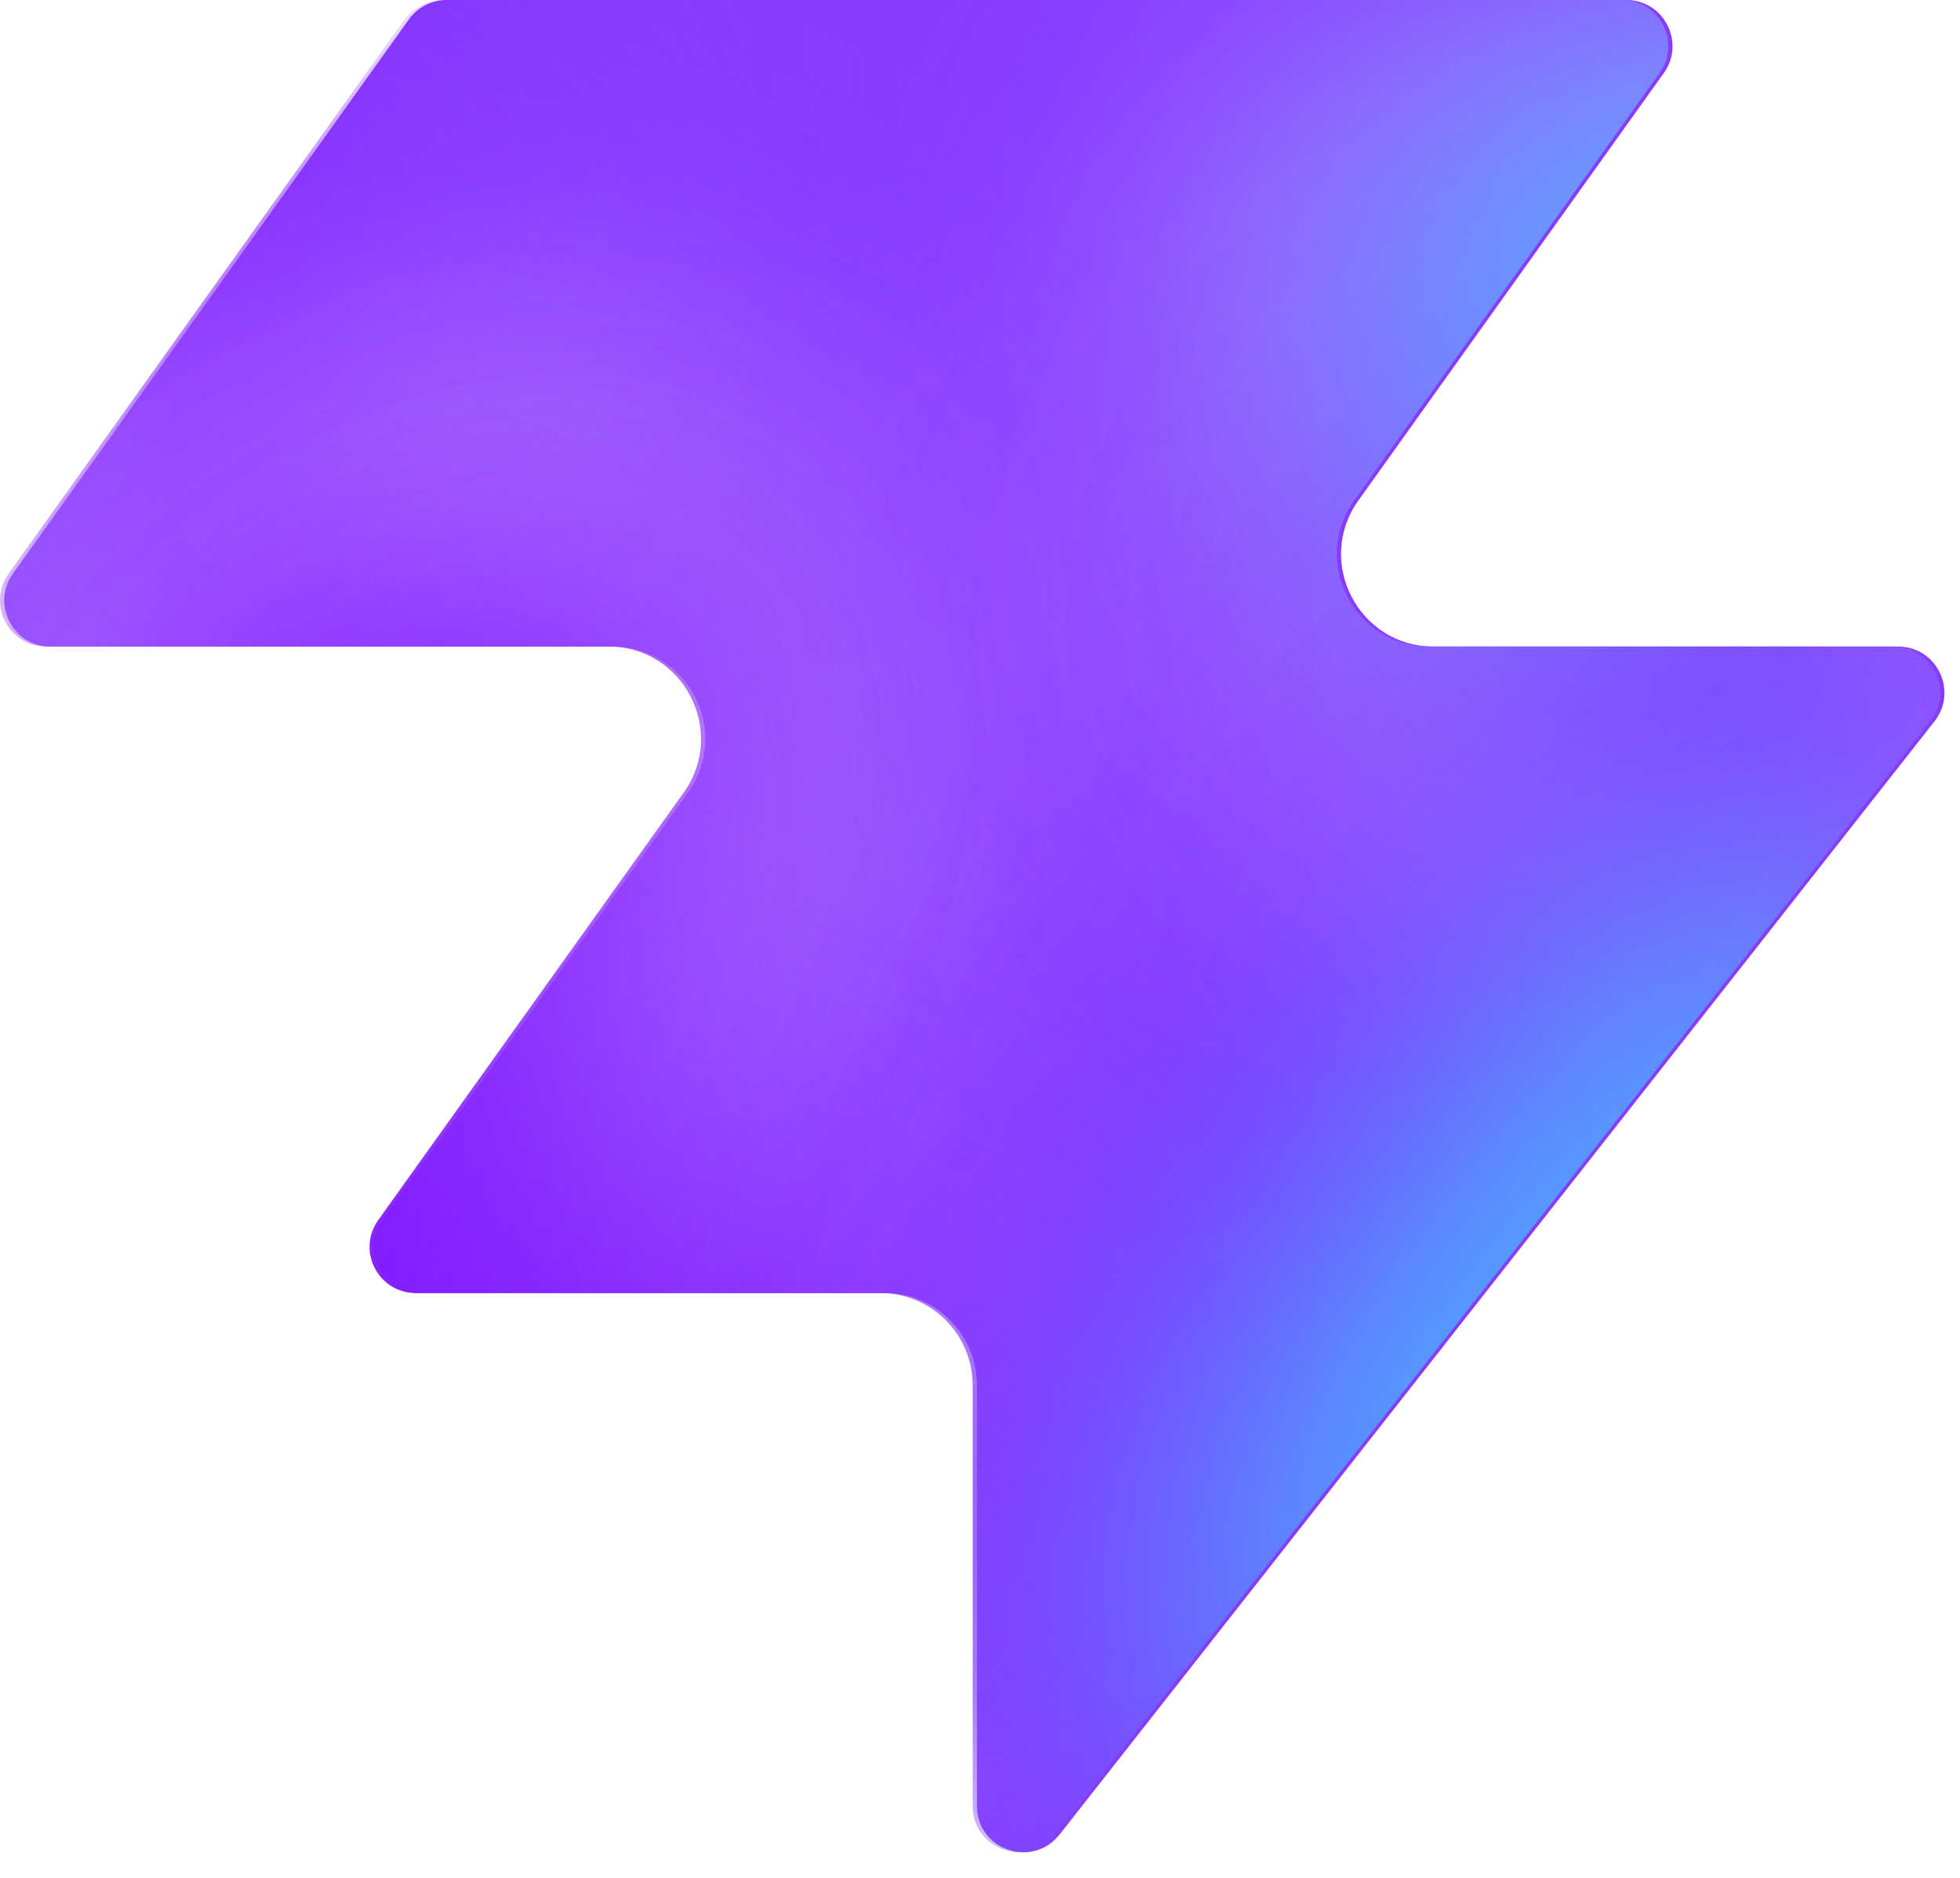
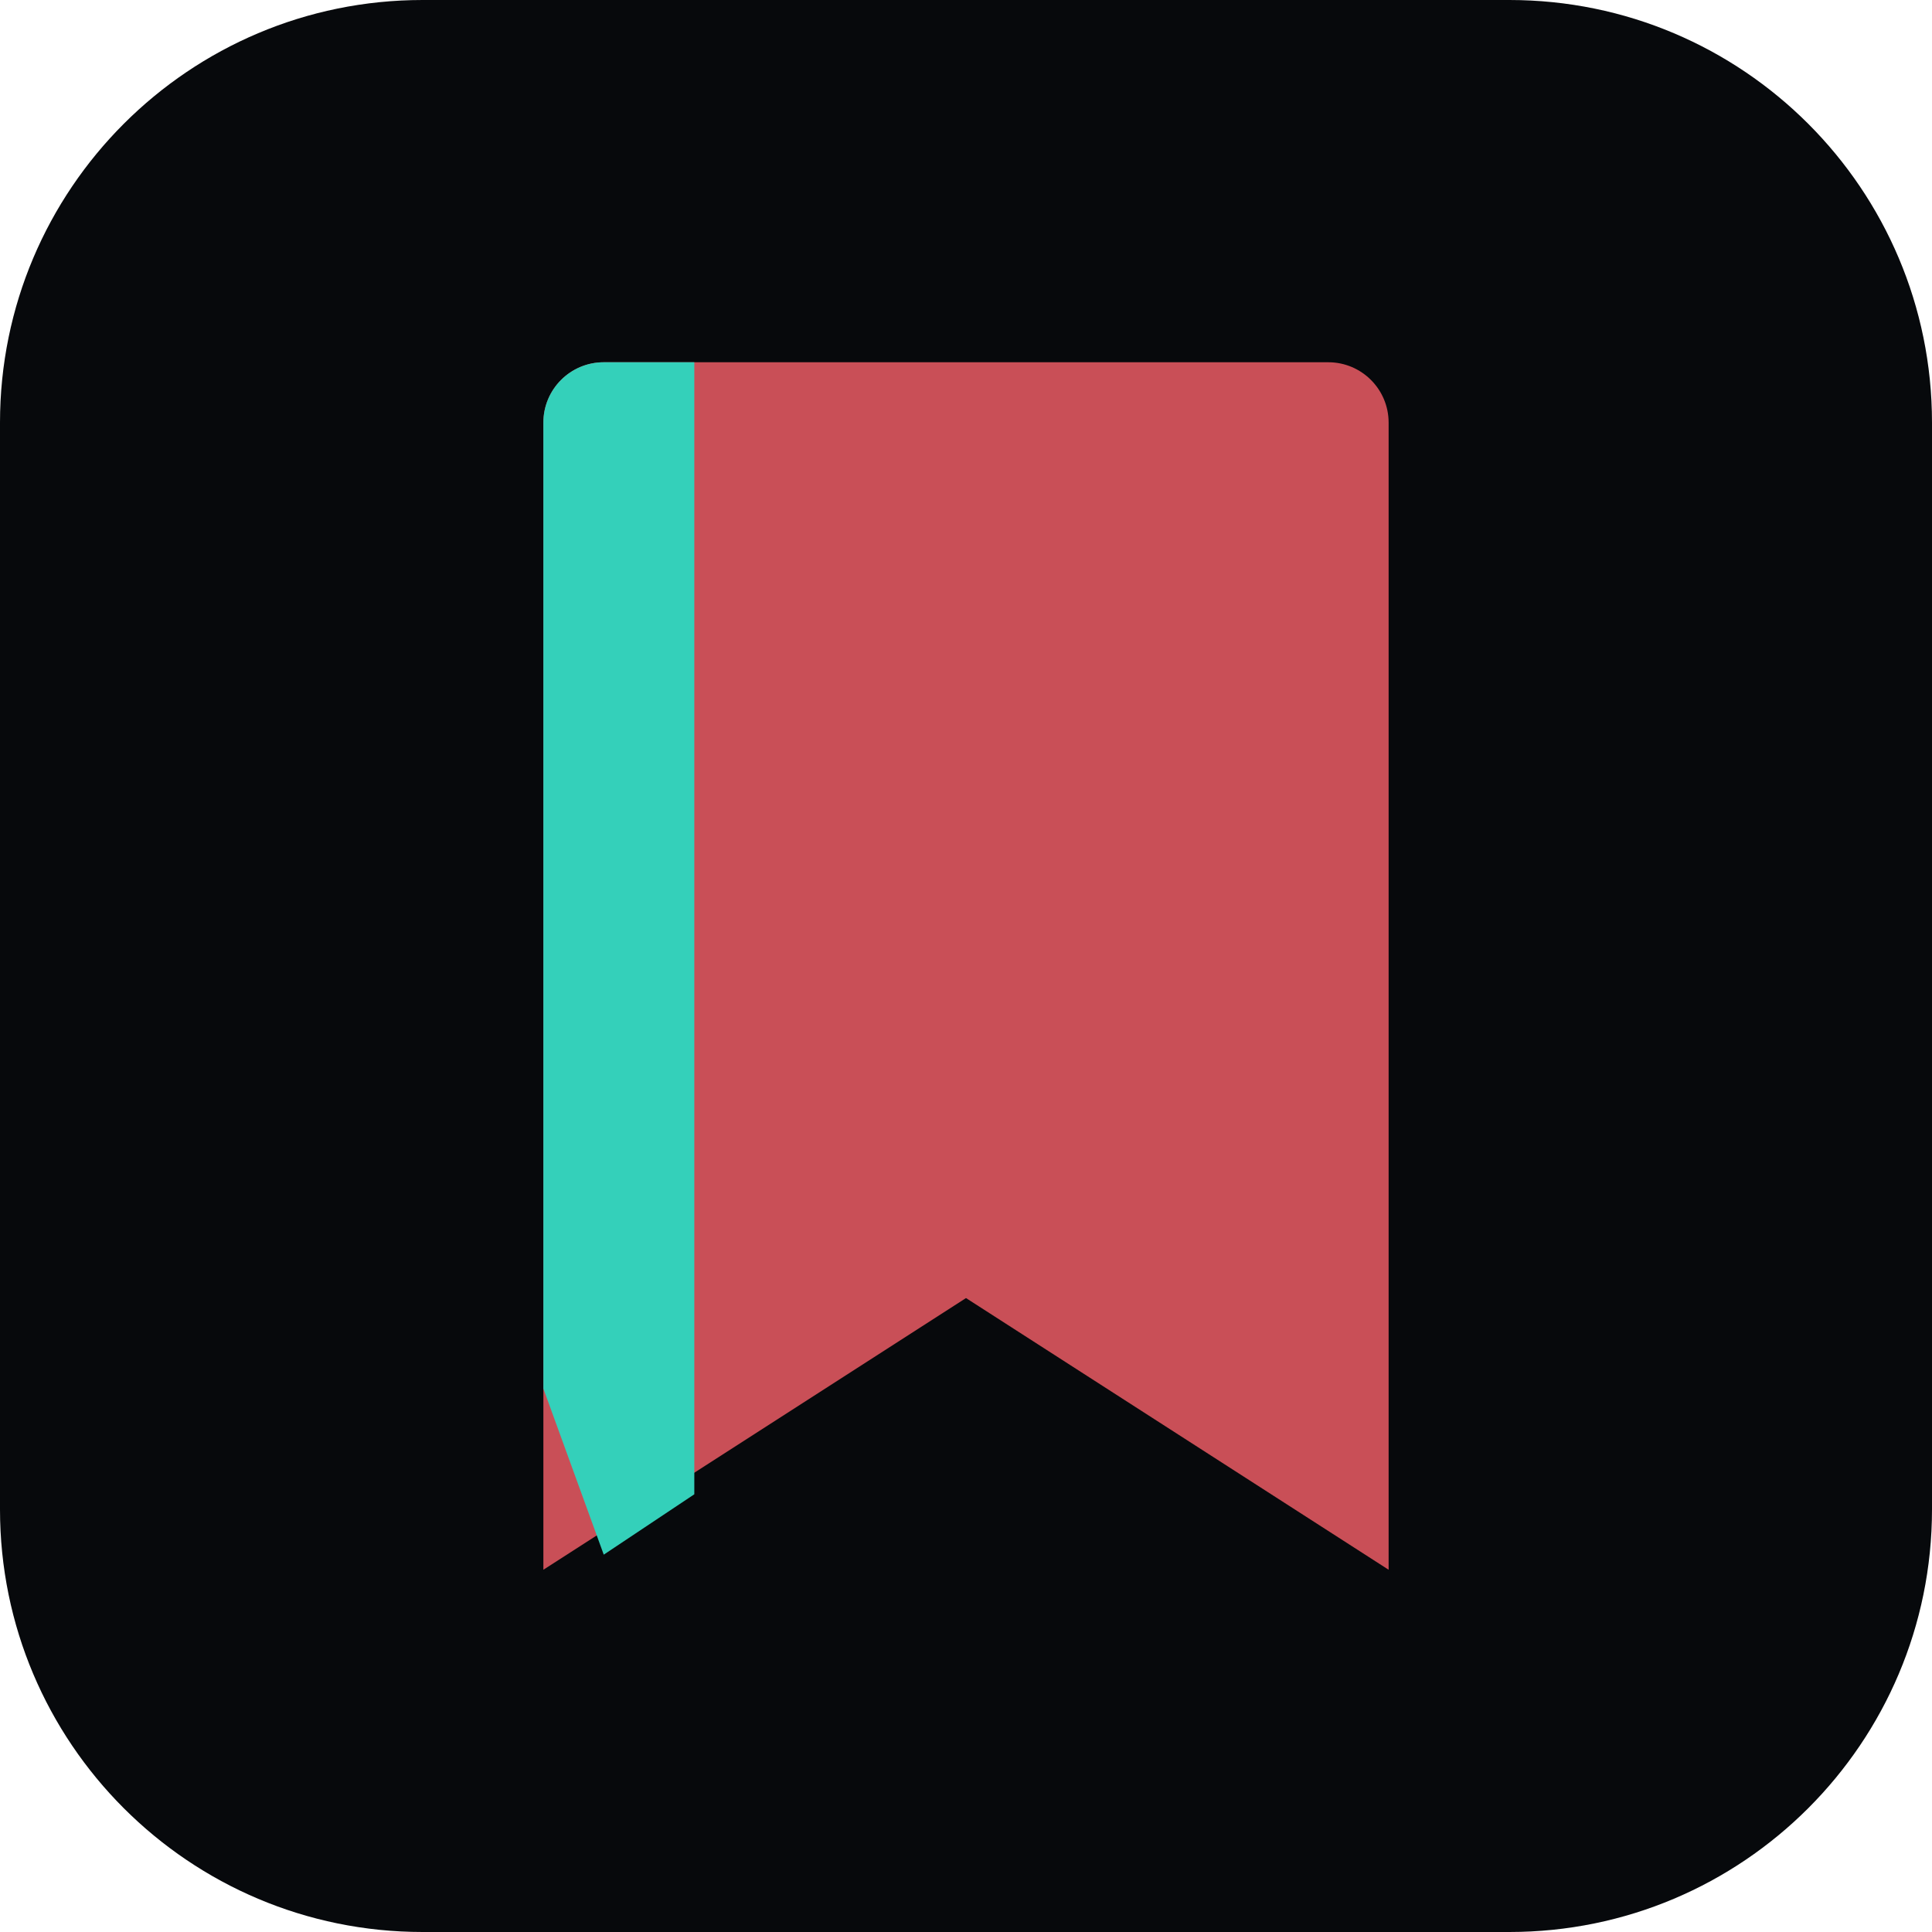
- <svg xmlns="http://www.w3.org/2000/svg" width="48" height="46" fill="none" viewBox="0 0 48 46">
-   <path fill="#863bff" d="M25.946 44.938c-.664.845-2.021.375-2.021-.698V33.937a2.26 2.26 0 0 0-2.262-2.262H10.287c-.92 0-1.456-1.04-.92-1.788l7.48-10.471c1.07-1.497 0-3.578-1.842-3.578H1.237c-.92 0-1.456-1.04-.92-1.788L10.013.474c.214-.297.556-.474.92-.474h28.894c.92 0 1.456 1.04.92 1.788l-7.48 10.471c-1.07 1.498 0 3.579 1.842 3.579h11.377c.943 0 1.473 1.088.89 1.83L25.947 44.94z" style="fill:#863bff;fill:color(display-p3 .525 .23 1);fill-opacity:1" />
-   <mask id="a" width="48" height="46" x="0" y="0" maskUnits="userSpaceOnUse" style="mask-type:alpha">
-     <path fill="#000" d="M25.842 44.938c-.664.844-2.021.375-2.021-.698V33.937a2.26 2.26 0 0 0-2.262-2.262H10.183c-.92 0-1.456-1.04-.92-1.788l7.48-10.471c1.07-1.498 0-3.579-1.842-3.579H1.133c-.92 0-1.456-1.04-.92-1.787L9.91.473c.214-.297.556-.474.92-.474h28.894c.92 0 1.456 1.04.92 1.788l-7.48 10.471c-1.07 1.498 0 3.578 1.842 3.578h11.377c.943 0 1.473 1.088.89 1.832L25.843 44.94z" style="fill:#000;fill-opacity:1" />
-   </mask>
-   <g mask="url(#a)">
-     <g filter="url(#b)">
-       <ellipse cx="5.508" cy="14.704" fill="#ede6ff" rx="5.508" ry="14.704" style="fill:#ede6ff;fill:color(display-p3 .927 .903 1);fill-opacity:1" transform="matrix(.00324 1 1 -.00324 -4.47 31.516)" />
-     </g>
-     <g filter="url(#c)">
-       <ellipse cx="10.399" cy="29.851" fill="#ede6ff" rx="10.399" ry="29.851" style="fill:#ede6ff;fill:color(display-p3 .927 .903 1);fill-opacity:1" transform="matrix(.00324 1 1 -.00324 -39.328 7.883)" />
-     </g>
-     <g filter="url(#d)">
-       <ellipse cx="5.508" cy="30.487" fill="#7e14ff" rx="5.508" ry="30.487" style="fill:#7e14ff;fill:color(display-p3 .492 .077 1);fill-opacity:1" transform="rotate(89.814 -25.913 -14.639)scale(1 -1)" />
-     </g>
-     <g filter="url(#e)">
-       <ellipse cx="5.508" cy="30.599" fill="#7e14ff" rx="5.508" ry="30.599" style="fill:#7e14ff;fill:color(display-p3 .492 .077 1);fill-opacity:1" transform="rotate(89.814 -32.644 -3.334)scale(1 -1)" />
-     </g>
-     <g filter="url(#f)">
-       <ellipse cx="5.508" cy="30.599" fill="#7e14ff" rx="5.508" ry="30.599" style="fill:#7e14ff;fill:color(display-p3 .492 .077 1);fill-opacity:1" transform="matrix(.00324 1 1 -.00324 -34.34 30.47)" />
-     </g>
-     <g filter="url(#g)">
-       <ellipse cx="14.072" cy="22.078" fill="#ede6ff" rx="14.072" ry="22.078" style="fill:#ede6ff;fill:color(display-p3 .927 .903 1);fill-opacity:1" transform="rotate(93.35 24.506 48.493)scale(-1 1)" />
-     </g>
-     <g filter="url(#h)">
-       <ellipse cx="3.47" cy="21.501" fill="#7e14ff" rx="3.47" ry="21.501" style="fill:#7e14ff;fill:color(display-p3 .492 .077 1);fill-opacity:1" transform="rotate(89.009 28.708 47.59)scale(-1 1)" />
-     </g>
-     <g filter="url(#i)">
-       <ellipse cx="3.47" cy="21.501" fill="#7e14ff" rx="3.47" ry="21.501" style="fill:#7e14ff;fill:color(display-p3 .492 .077 1);fill-opacity:1" transform="rotate(89.009 28.708 47.59)scale(-1 1)" />
-     </g>
-     <g filter="url(#j)">
-       <ellipse cx=".387" cy="8.972" fill="#7e14ff" rx="4.407" ry="29.108" style="fill:#7e14ff;fill:color(display-p3 .492 .077 1);fill-opacity:1" transform="rotate(39.51 .387 8.972)" />
-     </g>
-     <g filter="url(#k)">
-       <ellipse cx="47.523" cy="-6.092" fill="#7e14ff" rx="4.407" ry="29.108" style="fill:#7e14ff;fill:color(display-p3 .492 .077 1);fill-opacity:1" transform="rotate(37.892 47.523 -6.092)" />
-     </g>
-     <g filter="url(#l)">
-       <ellipse cx="41.412" cy="6.333" fill="#47bfff" rx="5.971" ry="9.665" style="fill:#47bfff;fill:color(display-p3 .28 .748 1);fill-opacity:1" transform="rotate(37.892 41.412 6.333)" />
-     </g>
-     <g filter="url(#m)">
-       <ellipse cx="-1.879" cy="38.332" fill="#7e14ff" rx="4.407" ry="29.108" style="fill:#7e14ff;fill:color(display-p3 .492 .077 1);fill-opacity:1" transform="rotate(37.892 -1.88 38.332)" />
-     </g>
-     <g filter="url(#n)">
-       <ellipse cx="-1.879" cy="38.332" fill="#7e14ff" rx="4.407" ry="29.108" style="fill:#7e14ff;fill:color(display-p3 .492 .077 1);fill-opacity:1" transform="rotate(37.892 -1.88 38.332)" />
-     </g>
-     <g filter="url(#o)">
-       <ellipse cx="35.651" cy="29.907" fill="#7e14ff" rx="4.407" ry="29.108" style="fill:#7e14ff;fill:color(display-p3 .492 .077 1);fill-opacity:1" transform="rotate(37.892 35.651 29.907)" />
-     </g>
-     <g filter="url(#p)">
-       <ellipse cx="38.418" cy="32.4" fill="#47bfff" rx="5.971" ry="15.297" style="fill:#47bfff;fill:color(display-p3 .28 .748 1);fill-opacity:1" transform="rotate(37.892 38.418 32.4)" />
-     </g>
-   </g>
-   <defs>
-     <filter id="b" width="60.045" height="41.654" x="-19.77" y="16.149" color-interpolation-filters="sRGB" filterUnits="userSpaceOnUse">
-       <feFlood flood-opacity="0" result="BackgroundImageFix" />
-       <feBlend in="SourceGraphic" in2="BackgroundImageFix" result="shape" />
-       <feGaussianBlur result="effect1_foregroundBlur_2002_17158" stdDeviation="7.659" />
-     </filter>
-     <filter id="c" width="90.34" height="51.437" x="-54.613" y="-7.533" color-interpolation-filters="sRGB" filterUnits="userSpaceOnUse">
-       <feFlood flood-opacity="0" result="BackgroundImageFix" />
-       <feBlend in="SourceGraphic" in2="BackgroundImageFix" result="shape" />
-       <feGaussianBlur result="effect1_foregroundBlur_2002_17158" stdDeviation="7.659" />
-     </filter>
-     <filter id="d" width="79.355" height="29.4" x="-49.64" y="2.03" color-interpolation-filters="sRGB" filterUnits="userSpaceOnUse">
-       <feFlood flood-opacity="0" result="BackgroundImageFix" />
-       <feBlend in="SourceGraphic" in2="BackgroundImageFix" result="shape" />
-       <feGaussianBlur result="effect1_foregroundBlur_2002_17158" stdDeviation="4.596" />
-     </filter>
-     <filter id="e" width="79.579" height="29.4" x="-45.045" y="20.029" color-interpolation-filters="sRGB" filterUnits="userSpaceOnUse">
-       <feFlood flood-opacity="0" result="BackgroundImageFix" />
-       <feBlend in="SourceGraphic" in2="BackgroundImageFix" result="shape" />
-       <feGaussianBlur result="effect1_foregroundBlur_2002_17158" stdDeviation="4.596" />
-     </filter>
-     <filter id="f" width="79.579" height="29.4" x="-43.513" y="21.178" color-interpolation-filters="sRGB" filterUnits="userSpaceOnUse">
-       <feFlood flood-opacity="0" result="BackgroundImageFix" />
-       <feBlend in="SourceGraphic" in2="BackgroundImageFix" result="shape" />
-       <feGaussianBlur result="effect1_foregroundBlur_2002_17158" stdDeviation="4.596" />
-     </filter>
-     <filter id="g" width="74.749" height="58.852" x="15.756" y="-17.901" color-interpolation-filters="sRGB" filterUnits="userSpaceOnUse">
-       <feFlood flood-opacity="0" result="BackgroundImageFix" />
-       <feBlend in="SourceGraphic" in2="BackgroundImageFix" result="shape" />
-       <feGaussianBlur result="effect1_foregroundBlur_2002_17158" stdDeviation="7.659" />
-     </filter>
-     <filter id="h" width="61.377" height="25.362" x="23.548" y="2.284" color-interpolation-filters="sRGB" filterUnits="userSpaceOnUse">
-       <feFlood flood-opacity="0" result="BackgroundImageFix" />
-       <feBlend in="SourceGraphic" in2="BackgroundImageFix" result="shape" />
-       <feGaussianBlur result="effect1_foregroundBlur_2002_17158" stdDeviation="4.596" />
-     </filter>
-     <filter id="i" width="61.377" height="25.362" x="23.548" y="2.284" color-interpolation-filters="sRGB" filterUnits="userSpaceOnUse">
-       <feFlood flood-opacity="0" result="BackgroundImageFix" />
-       <feBlend in="SourceGraphic" in2="BackgroundImageFix" result="shape" />
-       <feGaussianBlur result="effect1_foregroundBlur_2002_17158" stdDeviation="4.596" />
-     </filter>
-     <filter id="j" width="56.045" height="63.649" x="-27.636" y="-22.853" color-interpolation-filters="sRGB" filterUnits="userSpaceOnUse">
-       <feFlood flood-opacity="0" result="BackgroundImageFix" />
-       <feBlend in="SourceGraphic" in2="BackgroundImageFix" result="shape" />
-       <feGaussianBlur result="effect1_foregroundBlur_2002_17158" stdDeviation="4.596" />
-     </filter>
-     <filter id="k" width="54.814" height="64.646" x="20.116" y="-38.415" color-interpolation-filters="sRGB" filterUnits="userSpaceOnUse">
-       <feFlood flood-opacity="0" result="BackgroundImageFix" />
-       <feBlend in="SourceGraphic" in2="BackgroundImageFix" result="shape" />
-       <feGaussianBlur result="effect1_foregroundBlur_2002_17158" stdDeviation="4.596" />
-     </filter>
-     <filter id="l" width="33.541" height="35.313" x="24.641" y="-11.323" color-interpolation-filters="sRGB" filterUnits="userSpaceOnUse">
-       <feFlood flood-opacity="0" result="BackgroundImageFix" />
-       <feBlend in="SourceGraphic" in2="BackgroundImageFix" result="shape" />
-       <feGaussianBlur result="effect1_foregroundBlur_2002_17158" stdDeviation="4.596" />
-     </filter>
-     <filter id="m" width="54.814" height="64.646" x="-29.286" y="6.009" color-interpolation-filters="sRGB" filterUnits="userSpaceOnUse">
-       <feFlood flood-opacity="0" result="BackgroundImageFix" />
-       <feBlend in="SourceGraphic" in2="BackgroundImageFix" result="shape" />
-       <feGaussianBlur result="effect1_foregroundBlur_2002_17158" stdDeviation="4.596" />
-     </filter>
-     <filter id="n" width="54.814" height="64.646" x="-29.286" y="6.009" color-interpolation-filters="sRGB" filterUnits="userSpaceOnUse">
-       <feFlood flood-opacity="0" result="BackgroundImageFix" />
-       <feBlend in="SourceGraphic" in2="BackgroundImageFix" result="shape" />
-       <feGaussianBlur result="effect1_foregroundBlur_2002_17158" stdDeviation="4.596" />
-     </filter>
-     <filter id="o" width="54.814" height="64.646" x="8.244" y="-2.416" color-interpolation-filters="sRGB" filterUnits="userSpaceOnUse">
-       <feFlood flood-opacity="0" result="BackgroundImageFix" />
-       <feBlend in="SourceGraphic" in2="BackgroundImageFix" result="shape" />
-       <feGaussianBlur result="effect1_foregroundBlur_2002_17158" stdDeviation="4.596" />
-     </filter>
-     <filter id="p" width="39.409" height="43.623" x="18.713" y="10.588" color-interpolation-filters="sRGB" filterUnits="userSpaceOnUse">
-       <feFlood flood-opacity="0" result="BackgroundImageFix" />
-       <feBlend in="SourceGraphic" in2="BackgroundImageFix" result="shape" />
-       <feGaussianBlur result="effect1_foregroundBlur_2002_17158" stdDeviation="4.596" />
-     </filter>
-   </defs>
+ <svg xmlns="http://www.w3.org/2000/svg" viewBox="0 0 64 64">
+   <rect width="64" height="64" rx="14" fill="#07090c" />
+   <path d="M20 12h24a2 2 0 0 1 2 2v38l-14-9-14 9V14a2 2 0 0 1 2-2z" fill="#c94f57" />
+   <path d="M18 46V14a2 2 0 0 1 2-2h3v37.5l-3 2z" fill="#34d0ba" />
</svg>
